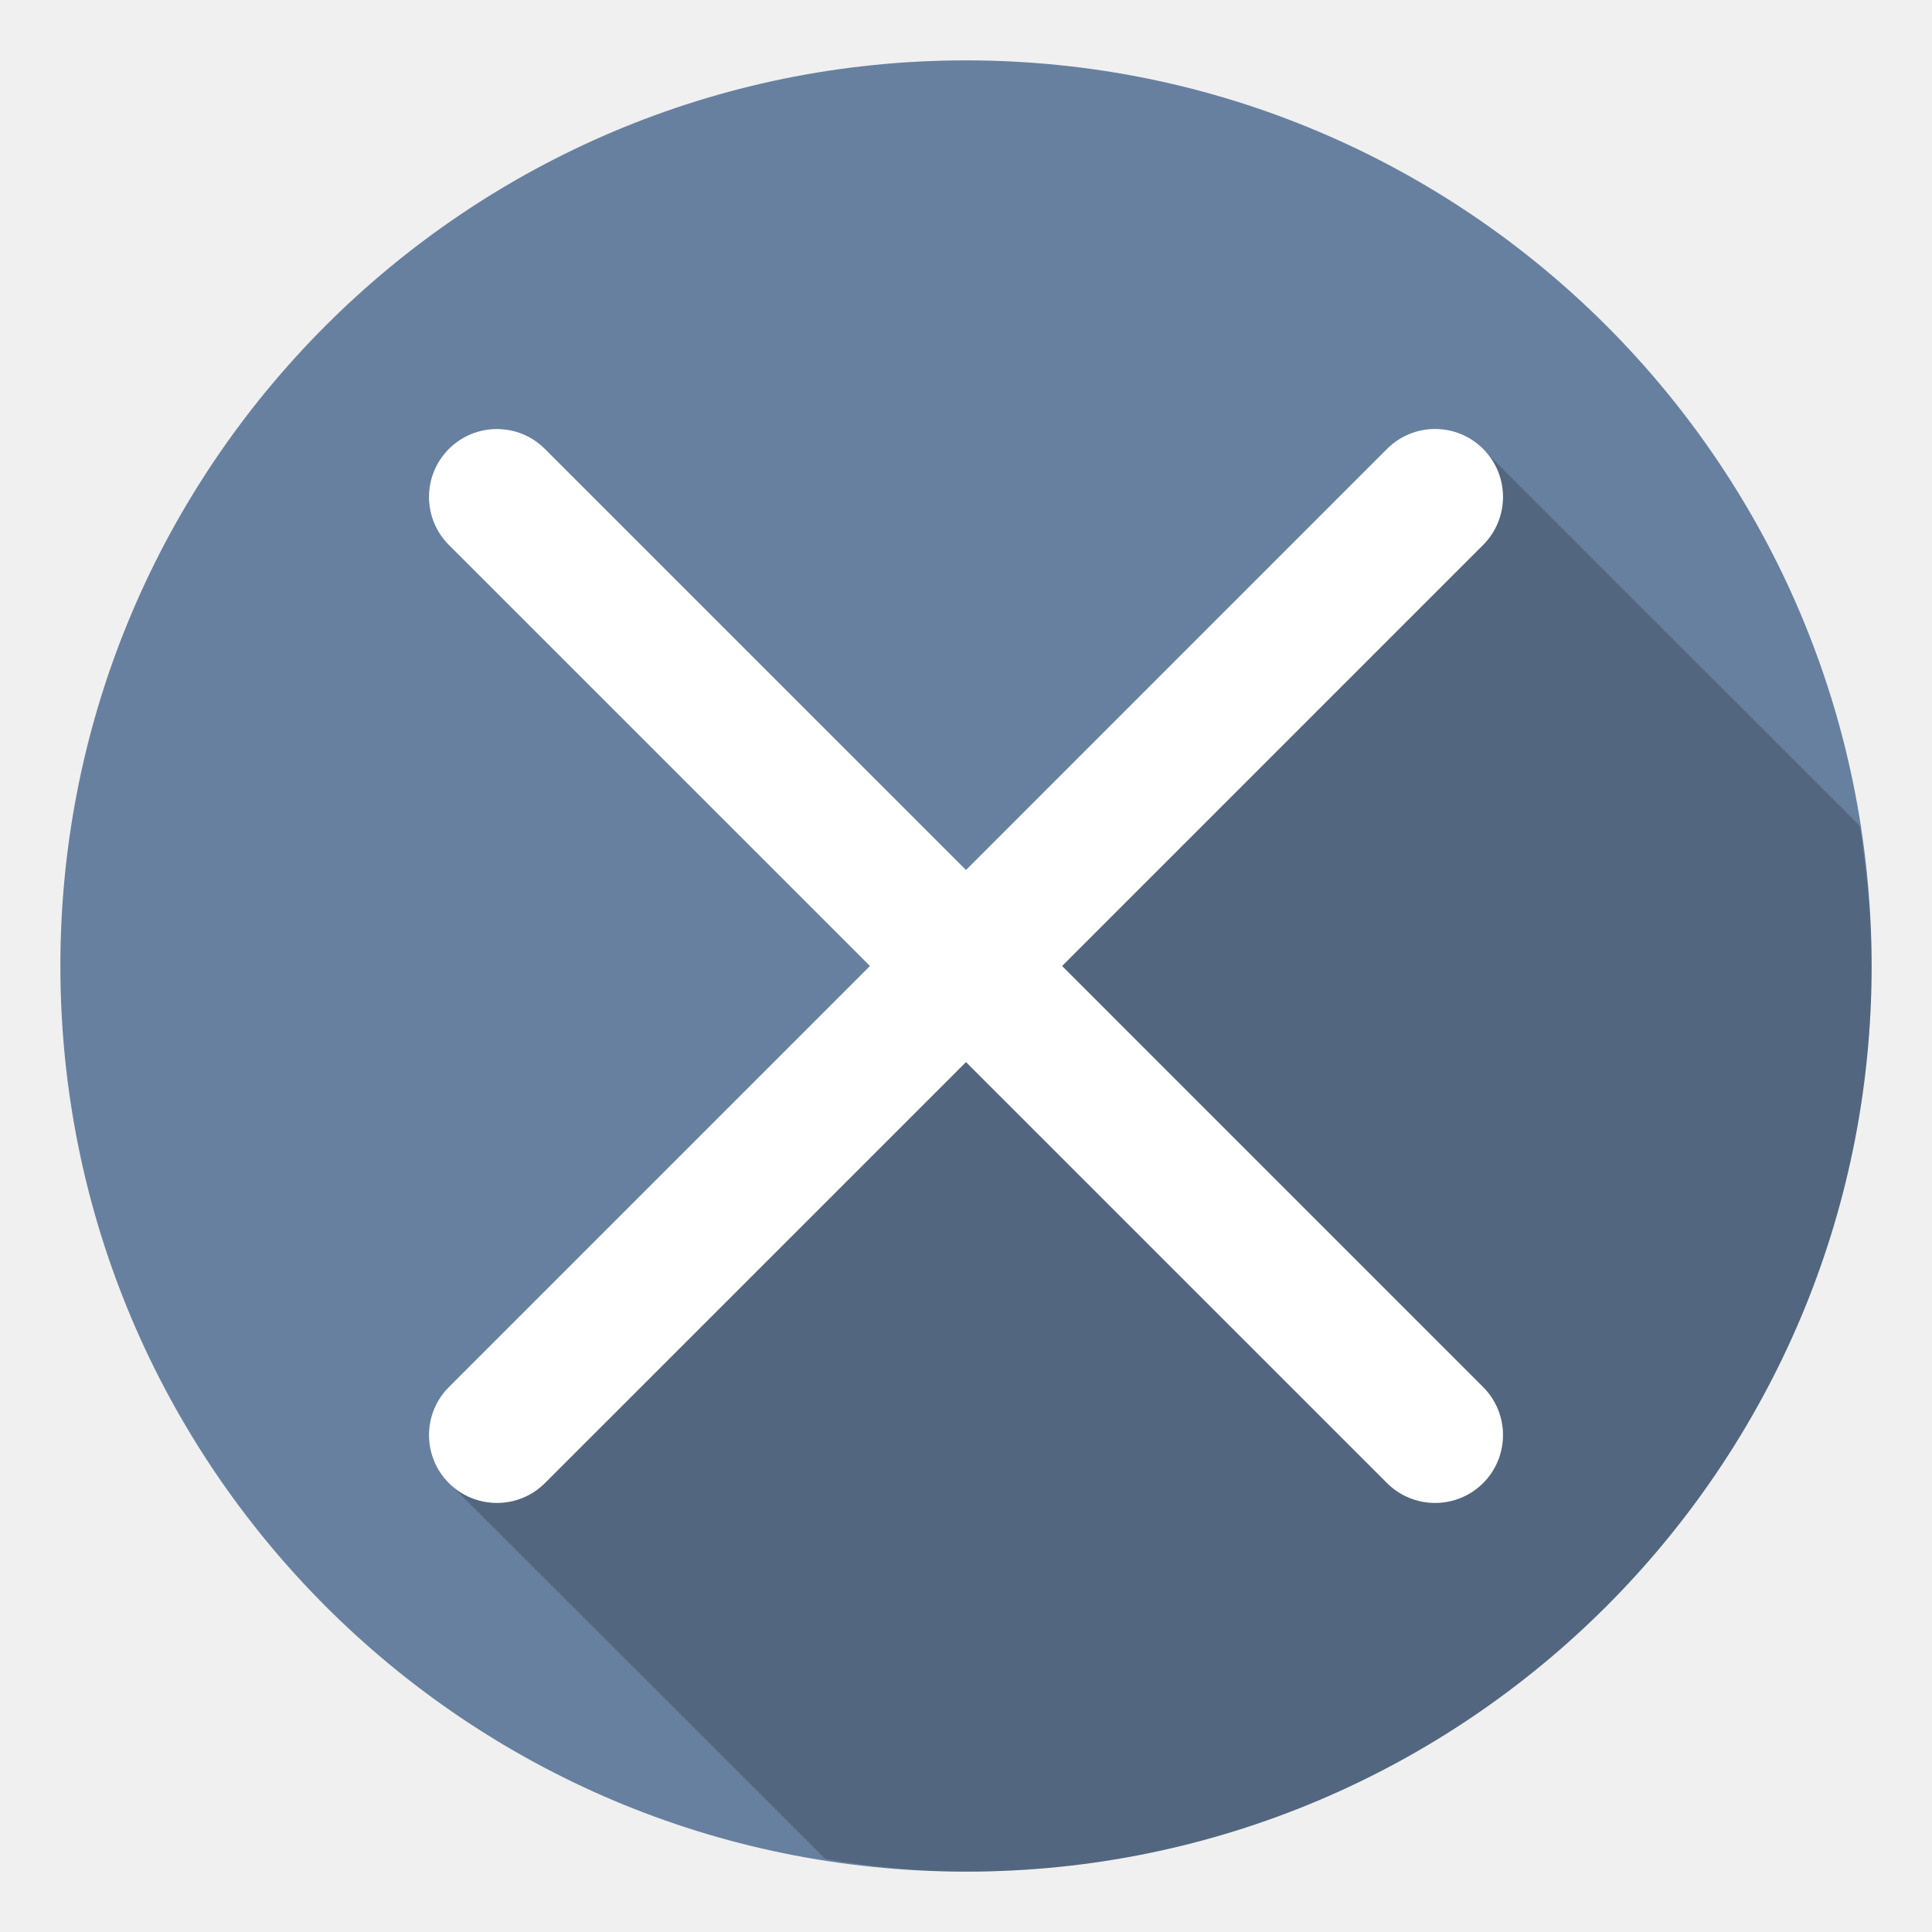
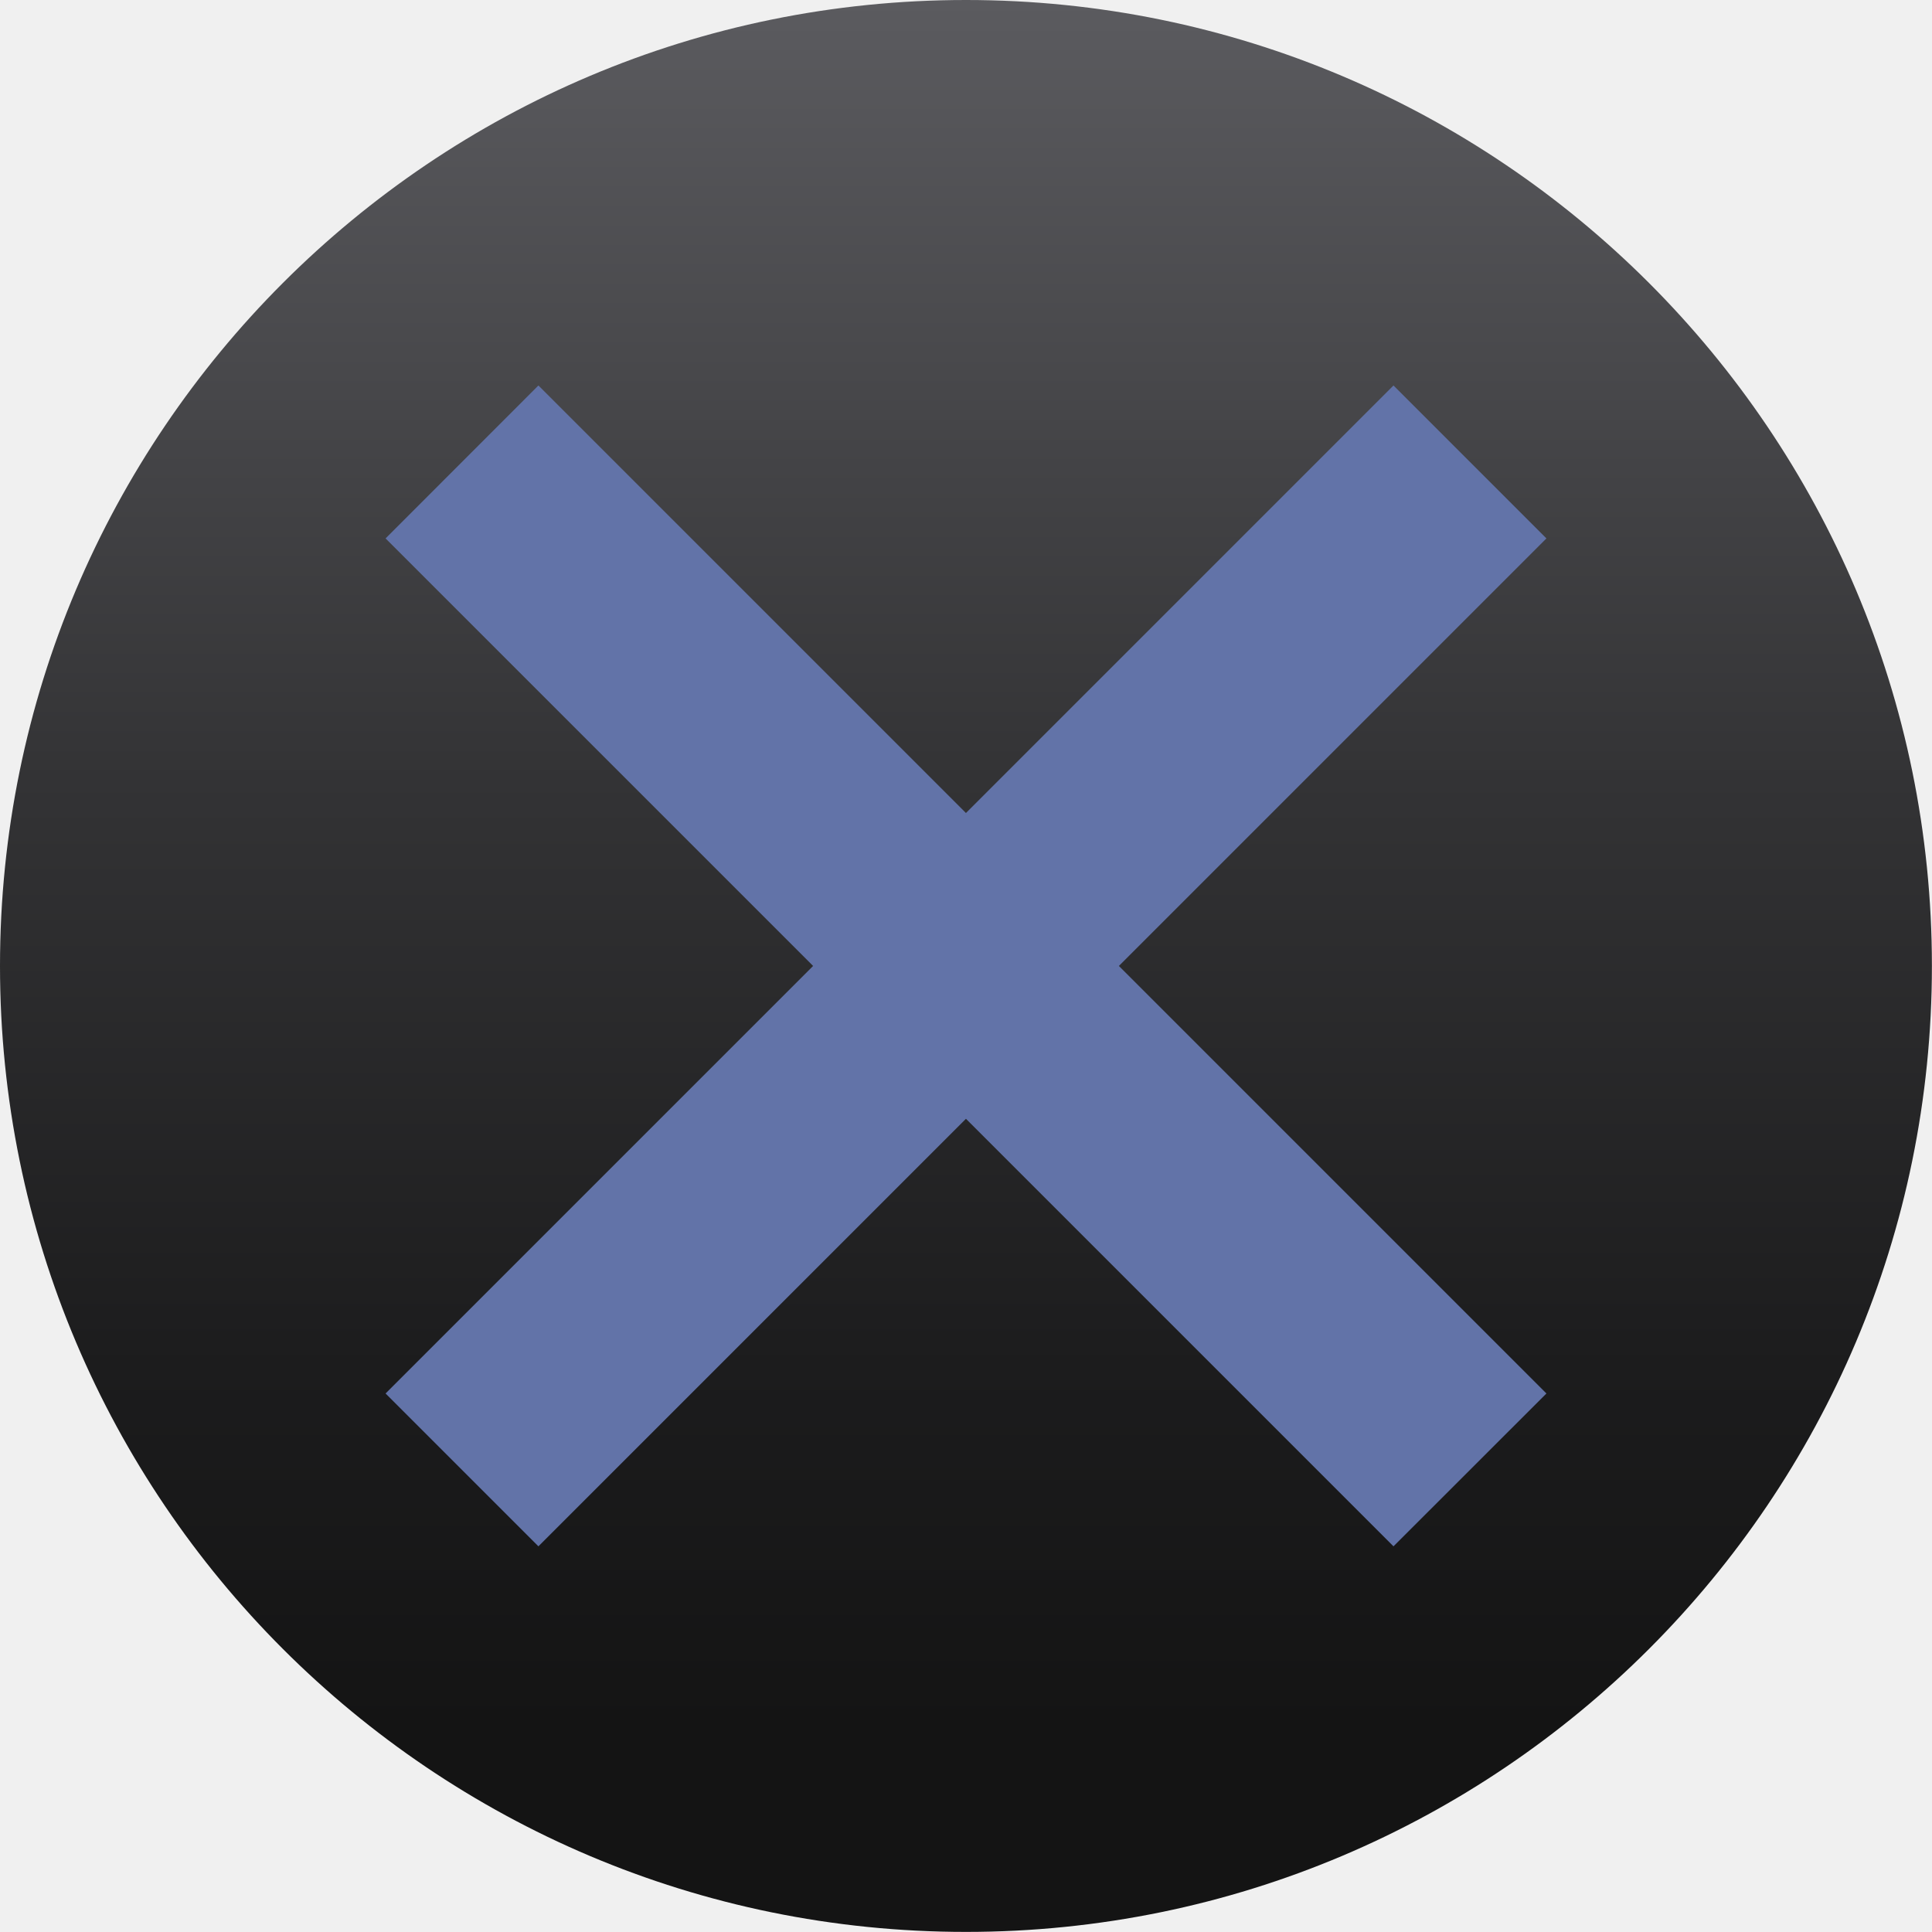
- <svg xmlns="http://www.w3.org/2000/svg" enable-background="new 0 0 64 64" height="64" viewBox="0 0 64 64" width="64">
-   <path d="m62 32c0 16.564-13.434 30-30 30-16.567 0-30-13.436-30-30 0-16.567 13.433-30 30-30 16.566 0 30 13.433 30 30z" fill="#67809f" />
-   <path d="m62 32c0-1.582-.159-3.122-.395-4.64-.006-.002-.011-.004-.016-.009-.02-.02-.025-.045-.042-.063-.019-.02-.045-.023-.064-.043-.018-.019-.023-.044-.042-.064-.02-.02-.047-.025-.066-.044-.018-.019-.023-.044-.042-.062-.019-.019-.043-.023-.063-.042-.017-.021-.021-.045-.041-.063-.019-.019-.044-.024-.062-.042-.019-.02-.024-.046-.044-.066-.02-.019-.044-.025-.064-.042-.019-.02-.024-.046-.042-.065-.02-.019-.046-.024-.064-.042-.019-.019-.024-.044-.043-.062-.018-.021-.045-.026-.064-.043-.017-.019-.023-.043-.042-.063-.018-.018-.043-.023-.063-.042-.019-.02-.022-.045-.042-.063-.019-.02-.044-.025-.065-.043-.017-.019-.022-.044-.041-.064-.021-.019-.046-.025-.064-.042-.02-.018-.023-.045-.043-.064s-.044-.023-.064-.042c-.018-.021-.022-.045-.041-.063-.019-.02-.045-.024-.063-.043-.02-.018-.023-.043-.044-.063-.016-.019-.043-.023-.062-.042-.02-.02-.025-.046-.043-.065-.021-.018-.045-.024-.065-.042-.017-.019-.021-.045-.043-.063-.019-.021-.044-.024-.063-.043-.018-.019-.022-.043-.042-.063-.018-.018-.044-.024-.063-.042-.02-.02-.025-.045-.042-.063s-.045-.023-.061-.042c-.02-.02-.026-.046-.044-.065-.02-.019-.045-.025-.065-.042-.018-.018-.022-.045-.043-.064-.019-.019-.045-.025-.065-.042-.016-.021-.021-.045-.041-.063-.019-.02-.044-.024-.063-.043-.017-.018-.022-.043-.042-.063-.018-.019-.044-.023-.061-.042-.021-.02-.027-.046-.044-.065-.02-.018-.044-.024-.065-.042-.018-.019-.023-.045-.042-.063-.02-.021-.045-.024-.063-.043-.017-.019-.023-.043-.043-.063-.019-.018-.043-.023-.063-.042-.016-.02-.022-.045-.042-.063-.018-.02-.044-.025-.066-.044-.017-.019-.022-.043-.039-.062-.021-.019-.044-.025-.065-.042-.019-.02-.022-.046-.042-.065s-.044-.025-.063-.042c-.018-.02-.024-.044-.042-.063-.019-.018-.044-.024-.063-.042-.018-.02-.024-.046-.045-.066-.017-.019-.044-.025-.064-.043-.018-.02-.022-.044-.041-.062-.018-.018-.043-.023-.063-.042-.019-.019-.023-.045-.042-.063-.021-.021-.045-.026-.064-.043-.019-.019-.023-.044-.042-.063-.02-.018-.044-.024-.063-.041-.019-.02-.025-.045-.044-.063-.018-.02-.046-.024-.063-.043-.018-.018-.024-.044-.042-.064-.019-.019-.045-.024-.063-.041-.02-.021-.024-.047-.044-.066-.018-.019-.043-.025-.064-.042-.016-.02-.022-.044-.04-.063-.021-.02-.044-.025-.064-.043-.017-.019-.023-.043-.041-.063-.021-.019-.046-.025-.063-.042-.021-.02-.025-.046-.044-.065-.019-.018-.044-.023-.063-.042s-.025-.045-.044-.063c-.019-.021-.045-.026-.063-.043-.019-.019-.023-.044-.044-.063-.019-.018-.046-.024-.065-.043-.017-.02-.021-.045-.041-.062-.018-.02-.043-.023-.063-.043-.018-.018-.023-.044-.043-.064-.02-.019-.044-.025-.065-.042-.019-.02-.022-.044-.041-.063s-.044-.023-.064-.042c-.018-.019-.022-.044-.041-.062-.018-.02-.045-.024-.063-.043s-.024-.044-.043-.064c-.018-.019-.043-.023-.063-.042-.019-.02-.024-.046-.044-.065-.019-.018-.044-.024-.066-.044-.017-.019-.021-.044-.04-.062s-.044-.023-.062-.041c-.021-.02-.024-.047-.044-.066-.021-.018-.047-.024-.065-.043-.019-.018-.023-.043-.04-.06-.019-.019-.045-.024-.063-.043-.019-.018-.024-.044-.044-.063-.019-.02-.044-.024-.063-.042-.018-.02-.022-.045-.045-.065-.017-.019-.043-.023-.063-.042-.018-.019-.022-.044-.042-.062-.019-.02-.044-.026-.064-.043-.017-.019-.023-.043-.04-.063-.021-.019-.045-.025-.064-.042-.02-.02-.025-.046-.043-.064-.02-.018-.044-.023-.062-.042-.02-.021-.025-.046-.044-.066-.02-.019-.047-.024-.066-.044-.017-.019-.023-.044-.042-.062-.019-.019-.043-.023-.064-.042-.016-.02-.021-.045-.04-.063-.019-.019-.043-.024-.063-.043-.019-.019-.024-.045-.041-.064-.021-.02-.044-.024-.065-.042-.019-.02-.024-.045-.042-.065-.02-.019-.046-.024-.064-.042-.019-.019-.024-.044-.043-.062-.017-.02-.045-.024-.063-.043s-.023-.043-.044-.063c-.016-.019-.043-.023-.062-.04-.018-.021-.023-.048-.043-.066-.019-.02-.043-.025-.065-.043-.017-.019-.021-.045-.041-.064-.021-.019-.046-.024-.064-.042-.02-.018-.023-.044-.043-.063-.018-.019-.044-.023-.063-.042-.019-.02-.023-.045-.043-.063-.017-.019-.045-.024-.063-.043s-.024-.043-.043-.063c-.016-.019-.043-.023-.062-.042-.02-.02-.024-.046-.043-.065-.021-.018-.045-.024-.065-.042-.017-.019-.021-.044-.041-.062-.021-.019-.043-.024-.062-.042-.021-.02-.025-.046-.044-.066-.02-.019-.046-.025-.065-.043-.02-.019-.025-.044-.041-.062-.02-.02-.046-.025-.065-.043-.018-.019-.023-.045-.042-.064-.02-.018-.043-.023-.062-.041-.019-.02-.024-.047-.045-.066-.019-.019-.043-.023-.063-.042-.016-.02-.022-.045-.041-.063-.021-.019-.045-.024-.066-.044-.018-.019-.023-.043-.04-.062-.021-.019-.046-.025-.065-.042-.019-.02-.024-.044-.04-.063-.02-.018-.044-.023-.063-.041-.019-.021-.025-.047-.044-.065-.018-.02-.045-.024-.064-.043-.017-.019-.023-.044-.043-.064-.018-.019-.043-.023-.063-.042-.016-.019-.021-.044-.042-.063-.018-.02-.044-.025-.066-.044-.017-.02-.021-.044-.039-.062-.02-.019-.044-.023-.063-.042-.021-.02-.024-.046-.043-.065-.021-.019-.044-.025-.063-.042-.019-.019-.025-.044-.042-.063-.02-.019-.046-.025-.063-.042-.018-.019-.024-.045-.046-.064-.016-.02-.043-.025-.063-.042-.017-.02-.022-.044-.041-.063-.019-.018-.043-.023-.063-.042-.019-.02-.022-.044-.042-.063-.019-.019-.044-.023-.063-.042-.021-.018-.025-.045-.042-.064-.021-.019-.046-.025-.064-.042-.019-.02-.025-.046-.044-.065-.018-.02-.046-.025-.065-.043-.018-.019-.023-.043-.04-.063-.019-.018-.045-.023-.063-.041-.018-.021-.024-.047-.045-.066-.018-.019-.043-.025-.064-.043-.016-.019-.021-.044-.04-.063-.021-.019-.046-.025-.067-.044-.018-.019-.021-.043-.04-.062s-.043-.023-.062-.041c-.02-.021-.025-.047-.044-.066-.019-.018-.044-.023-.063-.042-.018-.02-.024-.044-.043-.063-.017-.019-.045-.023-.062-.042-.019-.018-.024-.045-.045-.064-.019-.019-.046-.025-.065-.043-.017-.019-.021-.044-.041-.062-.018-.018-.041-.023-.062-.042-.019-.02-.024-.046-.043-.066-.021-.019-.045-.025-.064-.042-.019-.02-.024-.044-.043-.063-.018-.019-.044-.023-.061-.042-.021-.019-.026-.045-.045-.064-.02-.019-.048-.025-.065-.044-.018-.019-.022-.043-.043-.062-.017-.019-.043-.024-.061-.042-.019-.019-.023-.044-.044-.063-.019-.018-.041-.023-.062-.042-.019-.021-.023-.046-.043-.066-.021-.021-.046-.026-.068-.043-.017-.019-.021-.044-.038-.062-.021-.018-.045-.024-.062-.042-.021-.021-.026-.046-.044-.065-.02-.02-.046-.023-.064-.043-.019-.019-.024-.045-.044-.064-.019-.019-.044-.023-.063-.042-.017-.02-.022-.044-.043-.063-.019-.019-.045-.025-.066-.044-.016-.019-.021-.043-.04-.061-.019-.02-.043-.024-.063-.043-.018-.019-.024-.045-.041-.064-.021-.02-.044-.025-.064-.042-.02-.019-.025-.044-.041-.063-.02-.02-.046-.023-.064-.042-.019-.02-.024-.044-.041-.063-.021-.019-.049-.024-.066-.044-.019-.018-.023-.044-.044-.063-.018-.019-.043-.024-.063-.042-.017-.02-.021-.044-.041-.063-.019-.019-.043-.024-.063-.043-.019-.019-.023-.045-.041-.064-.021-.018-.044-.024-.062-.041-.022-.021-.027-.047-.044-.066-.021-.019-.046-.025-.064-.043-.019-.019-.024-.044-.043-.062-.019-.02-.047-.026-.065-.044-.018-.019-.024-.043-.043-.062-.018-.019-.043-.023-.063-.042-.018-.019-.021-.044-.042-.063-.019-.02-.043-.025-.065-.042-.017-.02-.021-.045-.041-.065-.021-.019-.042-.023-.062-.041-.021-.02-.024-.047-.043-.066-.021-.019-.047-.025-.065-.042-.019-.02-.024-.044-.042-.063-.879-.879-2.303-.879-3.182 0l-13.963 13.926-13.311-13.313c-.002 0-.003-.001-.003-.001l-.104-.104c-.001 0-.001-.002-.001-.002l-.531-.529c-.879-.879-2.302-.879-3.181 0s-.879 2.303 0 3.182l.317.316c.002.001.002.002.002.002l.317.318.425.425.53.53.638.637.105.105 1.167 1.168.107.106.53.531.636.635v.001l9.108 9.106.066.068-13.948 13.948c-.879.879-.879 2.303 0 3.182.019.018.043.022.064.043.018.019.023.044.042.064.019.019.044.022.063.042.018.019.023.043.042.063.02.02.046.025.065.042.019.021.022.046.042.064.019.021.046.025.064.042.018.02.023.046.041.062.02.021.044.026.065.044.017.02.022.046.042.064.019.017.042.022.061.041.02.021.025.047.044.065.02.018.046.024.065.043.017.02.022.043.042.063.018.019.044.024.064.041.018.021.024.045.042.064.019.021.043.024.064.042.018.021.023.046.041.063.019.02.044.024.065.043.018.019.023.047.042.064.02.019.046.025.065.043.018.018.023.044.042.063.017.017.044.023.063.042.017.02.022.043.042.063.018.019.044.024.065.041.017.021.022.045.041.065.021.019.045.025.064.041.018.021.023.045.042.063.02.021.044.024.063.043.017.019.023.045.042.063.02.019.044.023.063.042.018.018.024.046.044.065.017.018.043.021.062.042.019.019.025.045.043.065.019.018.046.022.065.041.018.02.023.043.041.063.021.02.045.024.064.041.018.021.023.045.042.063.019.021.044.025.063.043.017.019.023.046.043.063.018.021.044.024.062.044.019.018.025.046.044.064s.043.022.064.043c.018.019.022.043.041.063.019.018.044.023.064.042.017.02.023.045.042.065.02.019.046.024.065.041.018.021.023.045.042.063.017.021.043.025.063.041.017.021.023.046.042.063.018.021.044.026.065.044.018.018.023.046.041.064.019.019.044.022.064.042.018.02.023.044.041.063.02.018.047.023.064.042.019.02.023.043.042.063.019.019.045.024.064.042.019.02.023.044.042.064s.043.025.063.041c.02.021.024.046.043.063.018.021.044.025.063.044.019.018.025.045.043.064.02.019.044.023.064.042.018.018.024.046.043.065.018.018.044.023.065.042.016.019.021.043.04.062s.045.023.064.042c.018.021.024.044.043.064.018.02.044.024.063.042.02.02.025.046.043.064.019.021.044.025.064.043.017.019.023.044.041.062.021.021.046.026.064.045.019.017.024.045.044.063.018.019.043.024.063.043.018.019.024.043.043.063.018.02.044.022.062.043.019.019.024.044.044.064s.047.024.066.043c.018.021.022.045.042.062.018.021.043.024.063.042.018.02.023.046.042.063.019.021.044.025.063.045.018.018.023.045.044.063.018.019.044.024.064.043.018.019.023.044.041.063.018.017.044.022.062.041.019.021.023.046.044.066.02.019.046.024.064.042.018.02.023.043.042.063.021.02.045.026.064.042.018.021.023.046.044.064.018.021.044.026.063.044.018.018.023.044.043.063.018.019.044.023.061.043.02.018.025.045.044.064.02.018.046.023.066.044.017.019.021.043.041.062s.044.023.063.042c.018.02.023.043.043.063.019.018.041.023.061.039.02.022.025.049.044.066.019.021.046.026.065.044.017.019.022.045.042.063.02.021.046.026.064.045.019.017.024.044.042.062.021.019.045.025.064.044.018.019.023.043.042.063.02.018.043.021.062.04.019.021.024.047.044.066s.046.025.065.042c.018.021.023.045.042.063.017.02.043.025.064.043.018.019.023.046.041.063.021.021.047.027.065.044.019.019.023.045.043.063.019.018.043.022.063.042.018.02.023.044.042.063.019.018.046.023.065.042.017.02.022.045.042.065.018.017.044.022.062.039.02.022.024.047.044.066.019.02.045.026.064.042.018.021.023.045.04.063.021.02.047.026.065.043.017.019.022.044.042.063s.044.022.063.042c.018.02.024.046.044.065.017.017.043.021.062.042.019.019.024.045.043.064.02.019.046.023.065.042.018.02.023.043.041.063.019.019.043.023.064.041.018.021.023.045.041.063.02.021.045.025.064.043.017.019.023.044.042.063.02.019.046.024.064.042s.023.046.043.064c.017.019.043.022.062.042s.025.046.043.065c.02.019.045.021.063.042.019.02.023.043.043.063.021.02.047.024.066.043.018.021.022.045.041.062.019.021.044.024.063.043.017.019.023.046.043.063.018.021.044.026.063.044.018.018.024.044.043.063.018.019.043.023.062.042.019.02.025.046.044.065.02.018.047.023.066.044.017.02.021.043.04.062.02.019.046.024.064.041.019.021.023.047.043.065.019.02.043.025.063.041.019.021.023.046.041.063.02.021.045.026.063.043.019.019.023.044.043.063.019.019.044.024.064.043.018.019.024.045.042.064.019.018.044.022.063.042.017.02.023.045.043.065.019.019.045.024.063.041.018.02.022.043.043.063.018.02.043.025.064.041.018.021.023.045.041.063.018.021.044.024.063.044.019.018.025.045.043.064.02.019.044.023.063.042.019.018.024.046.044.064.018.019.044.024.064.043.017.019.023.043.041.063.019.02.045.023.063.042.017.02.023.043.043.063.018.02.044.023.062.042.02.02.025.046.044.064.02.02.046.025.066.045.017.019.021.044.04.06.02.019.043.025.062.043.02.019.025.047.045.065.019.019.043.023.063.042.018.02.023.044.042.063.02.02.046.023.066.044.017.02.023.043.041.062.02.02.044.025.063.042.019.021.024.046.044.064.018.02.043.024.063.042.018.02.023.046.042.063.02.02.043.025.062.042.02.021.024.047.045.066.019.019.045.024.063.043.019.019.025.045.043.064.019.018.044.022.063.042.018.019.022.043.042.063.021.019.047.024.066.043.018.02.022.043.042.062.019.02.043.024.063.042.018.021.023.045.042.063.019.02.046.025.064.043.018.019.023.046.042.064.018.019.044.023.063.043.02.018.025.045.043.063.019.019.043.023.064.044.018.018.023.043.04.062.021.02.048.024.065.043.018.02.022.043.043.063.019.019.043.022.062.039.018.022.024.049.044.066.017.02.043.024.062.044.019.019.024.045.043.063.021.021.047.026.064.044.019.018.023.045.042.063.021.019.045.025.064.043.018.02.023.044.042.063.019.018.043.021.062.04.019.021.024.047.044.066s.046.025.064.042c.019.02.023.046.043.064.019.02.043.024.063.042.019.02.022.045.041.063.021.021.045.025.063.044.019.019.023.044.043.063.021.018.047.024.065.044.019.019.023.044.042.062s.045.023.065.042c.017.02.022.045.041.064.019.018.045.023.062.04.021.021.024.047.045.066.019.02.043.024.063.042.019.021.023.045.041.063.021.02.048.025.066.045.018.018.021.044.041.062.02.019.044.022.063.042s.024.046.045.064c.017.018.043.024.064.043.003.004.005.01.008.016 1.531.258 3.071.417 4.652.417 16.566 0 30-13.436 30-30z" opacity=".2" />
-   <path d="m35.183 32 13.947-13.948c.879-.879.879-2.303 0-3.182s-2.303-.879-3.182 0l-13.948 13.949-13.949-13.948c-.879-.879-2.302-.879-3.181 0s-.879 2.303 0 3.182l13.948 13.947-13.948 13.948c-.879.879-.879 2.303 0 3.182.439.438 1.017.657 1.591.657.577 0 1.151-.219 1.59-.657l13.949-13.947 13.948 13.947c.438.438 1.016.657 1.591.657.577 0 1.15-.219 1.591-.657.879-.879.879-2.303 0-3.182z" fill="#fff" />
+ <svg xmlns="http://www.w3.org/2000/svg" enable-background="new 0 0 20.123 20.122" height="20.122" viewBox="0 0 20.123 20.122" width="20.123">
+   <linearGradient id="a" gradientUnits="userSpaceOnUse" x1="10.062" x2="10.062" y1="0" y2="18.009">
+     <stop offset="0" stop-color="#5b5b5f" />
+     <stop offset=".023" stop-color="#59595d" />
+     <stop offset=".451" stop-color="#333335" />
+     <stop offset=".791" stop-color="#1c1c1d" />
+     <stop offset="1" stop-color="#141414" />
+   </linearGradient>
+   <circle cx="10.061" cy="10.061" fill="url(#a)" r="10.061" />
+   <path d="m16.107 5.608-1.593-1.593-4.453 4.453-4.453-4.453-1.592 1.593 4.453 4.453-4.453 4.453 1.592 1.592 4.453-4.453 4.453 4.453 1.593-1.592-4.453-4.453z" fill="#6273a8" />
</svg>
